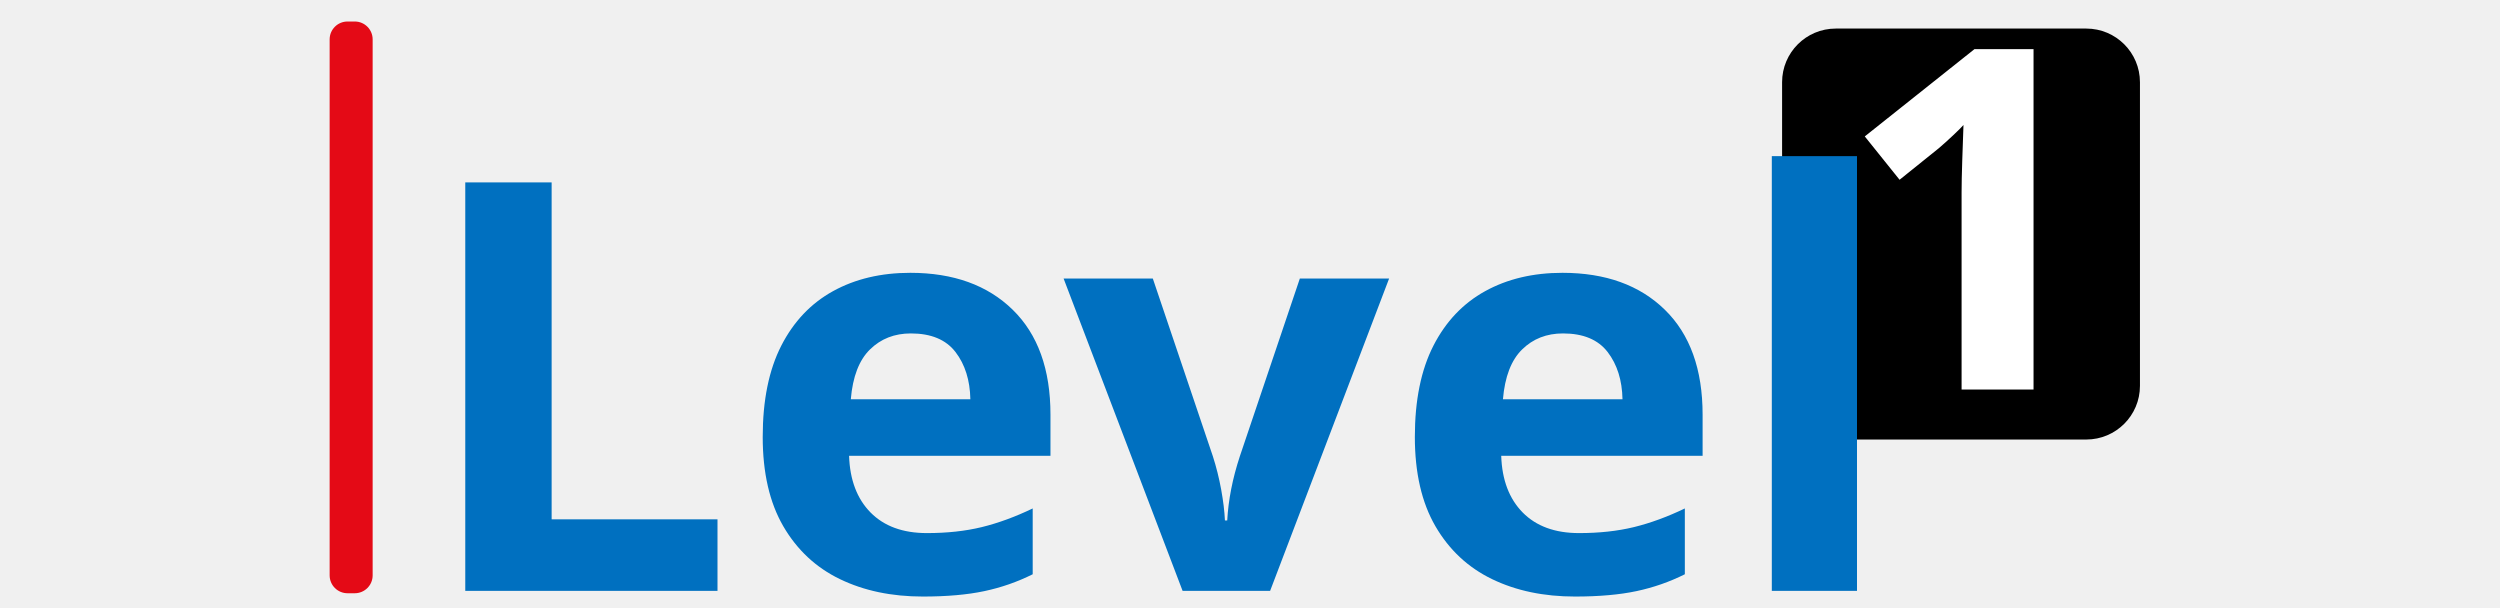
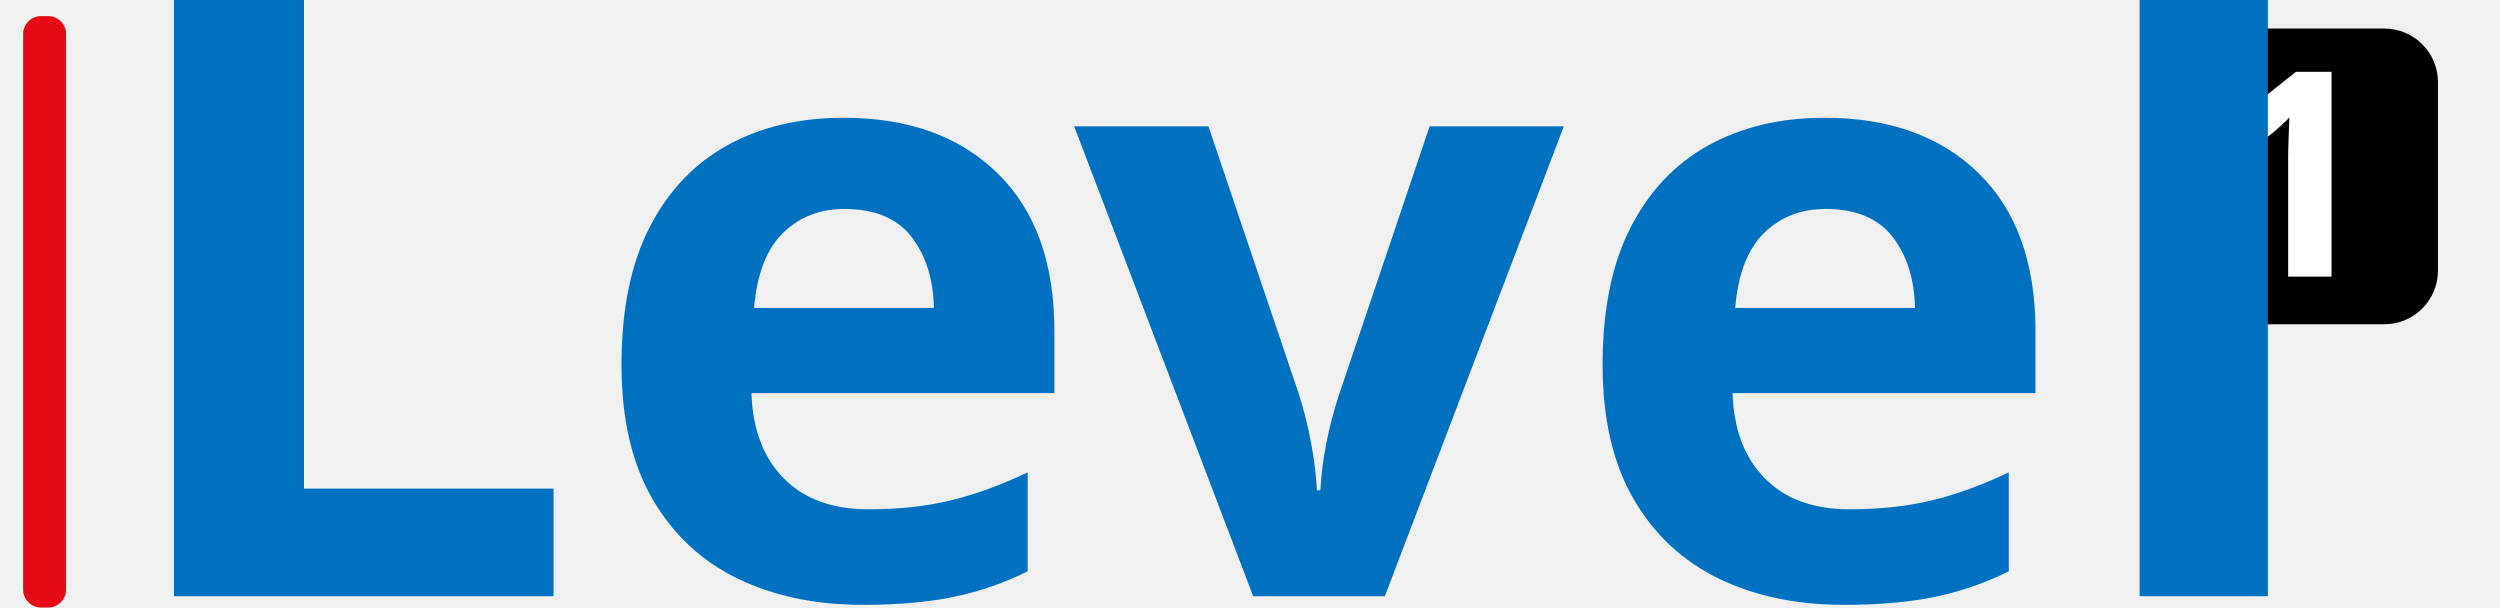
<svg xmlns="http://www.w3.org/2000/svg" width="465" height="113" viewBox="0 0 465 113">
  <defs>
    <style>
-       .cls-1 {
-         font-size: 133.333px;
+       .cls-1, .cls-4 {
+         fill-rule: evenodd;
+       }
+ 
+       .cls-2 {
+         font-size: 80.236px;
        fill: #fff;
      }

-       .cls-1, .cls-2 {
+       .cls-2, .cls-3 {
        font-family: "Myriad Pro";
        font-weight: 700;
      }

-       .cls-2 {
-         font-size: 160px;
+       .cls-3 {
+         font-size: 240.709px;
        fill: #0070c0;
      }

-       .cls-3 {
+       .cls-4 {
        fill: #e40a16;
      }
    </style>
  </defs>
-   <rect id="Rounded_Rectangle_1" data-name="Rounded Rectangle 1" x="331.469" y="5.313" width="66.562" height="76.438" rx="9.981" ry="9.981" />
-   <text id="_1" data-name="1" class="cls-1" transform="translate(341.622 72.453) scale(0.665 0.665)">1</text>
-   <text id="Level" class="cls-2" transform="translate(76.96 109.898) scale(0.665 0.665)">Level</text>
-   <rect id="Rounded_Rectangle_2" data-name="Rounded Rectangle 2" class="cls-3" x="61.313" y="4" width="8" height="106.344" rx="3.327" ry="3.327" />
+   <path id="Rounded_Rectangle_1" data-name="Rounded Rectangle 1" class="cls-1" d="M408.441,5.31h35.038a9.981,9.981,0,0,1,9.981,9.981V50.329a9.981,9.981,0,0,1-9.981,9.981H408.441a9.981,9.981,0,0,1-9.981-9.981V15.291A9.981,9.981,0,0,1,408.441,5.31Z" />
+   <text id="_1" data-name="1" class="cls-2" transform="translate(411.622 51.453) scale(0.665 0.665)">1</text>
+   <text id="Level" class="cls-3" transform="translate(17.96 110.898) scale(0.665 0.665)">Level</text>
+   <path id="Rounded_Rectangle_2" data-name="Rounded Rectangle 2" class="cls-4" d="M7.627,3H8.963A3.327,3.327,0,0,1,12.29,6.327V109.673A3.327,3.327,0,0,1,8.963,113H7.627A3.327,3.327,0,0,1,4.3,109.673V6.327A3.327,3.327,0,0,1,7.627,3Z" />
</svg>
